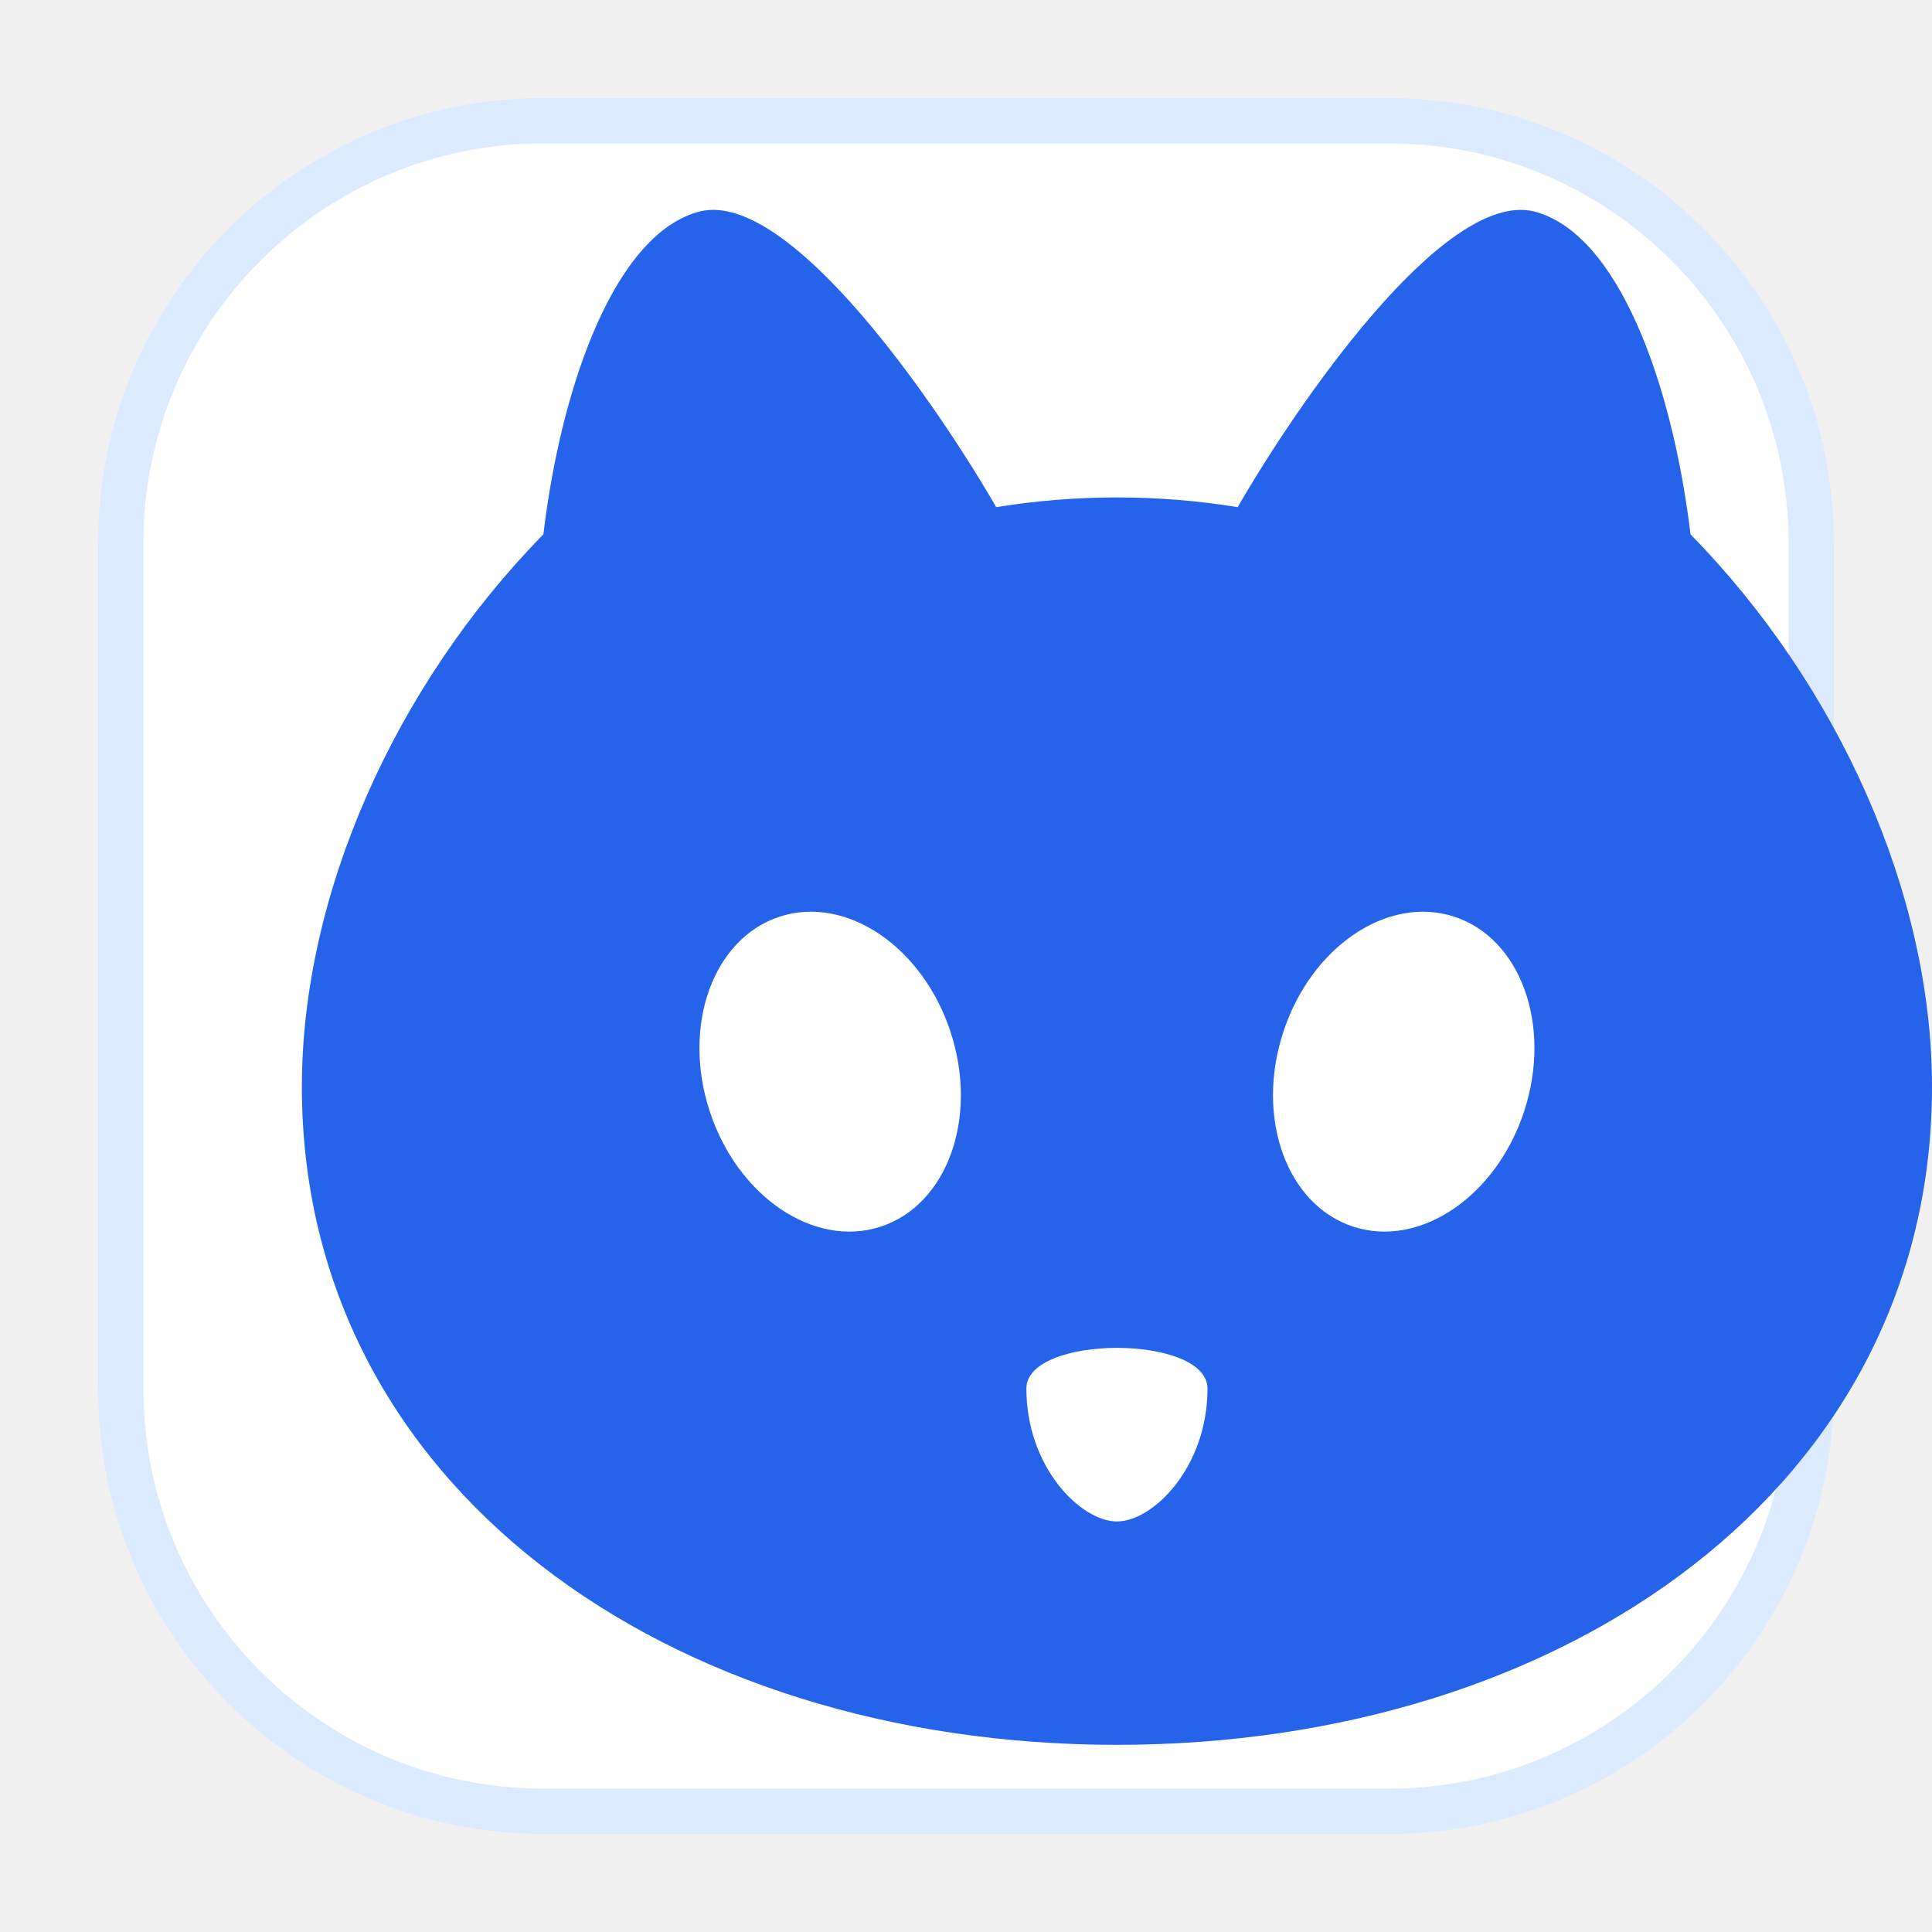
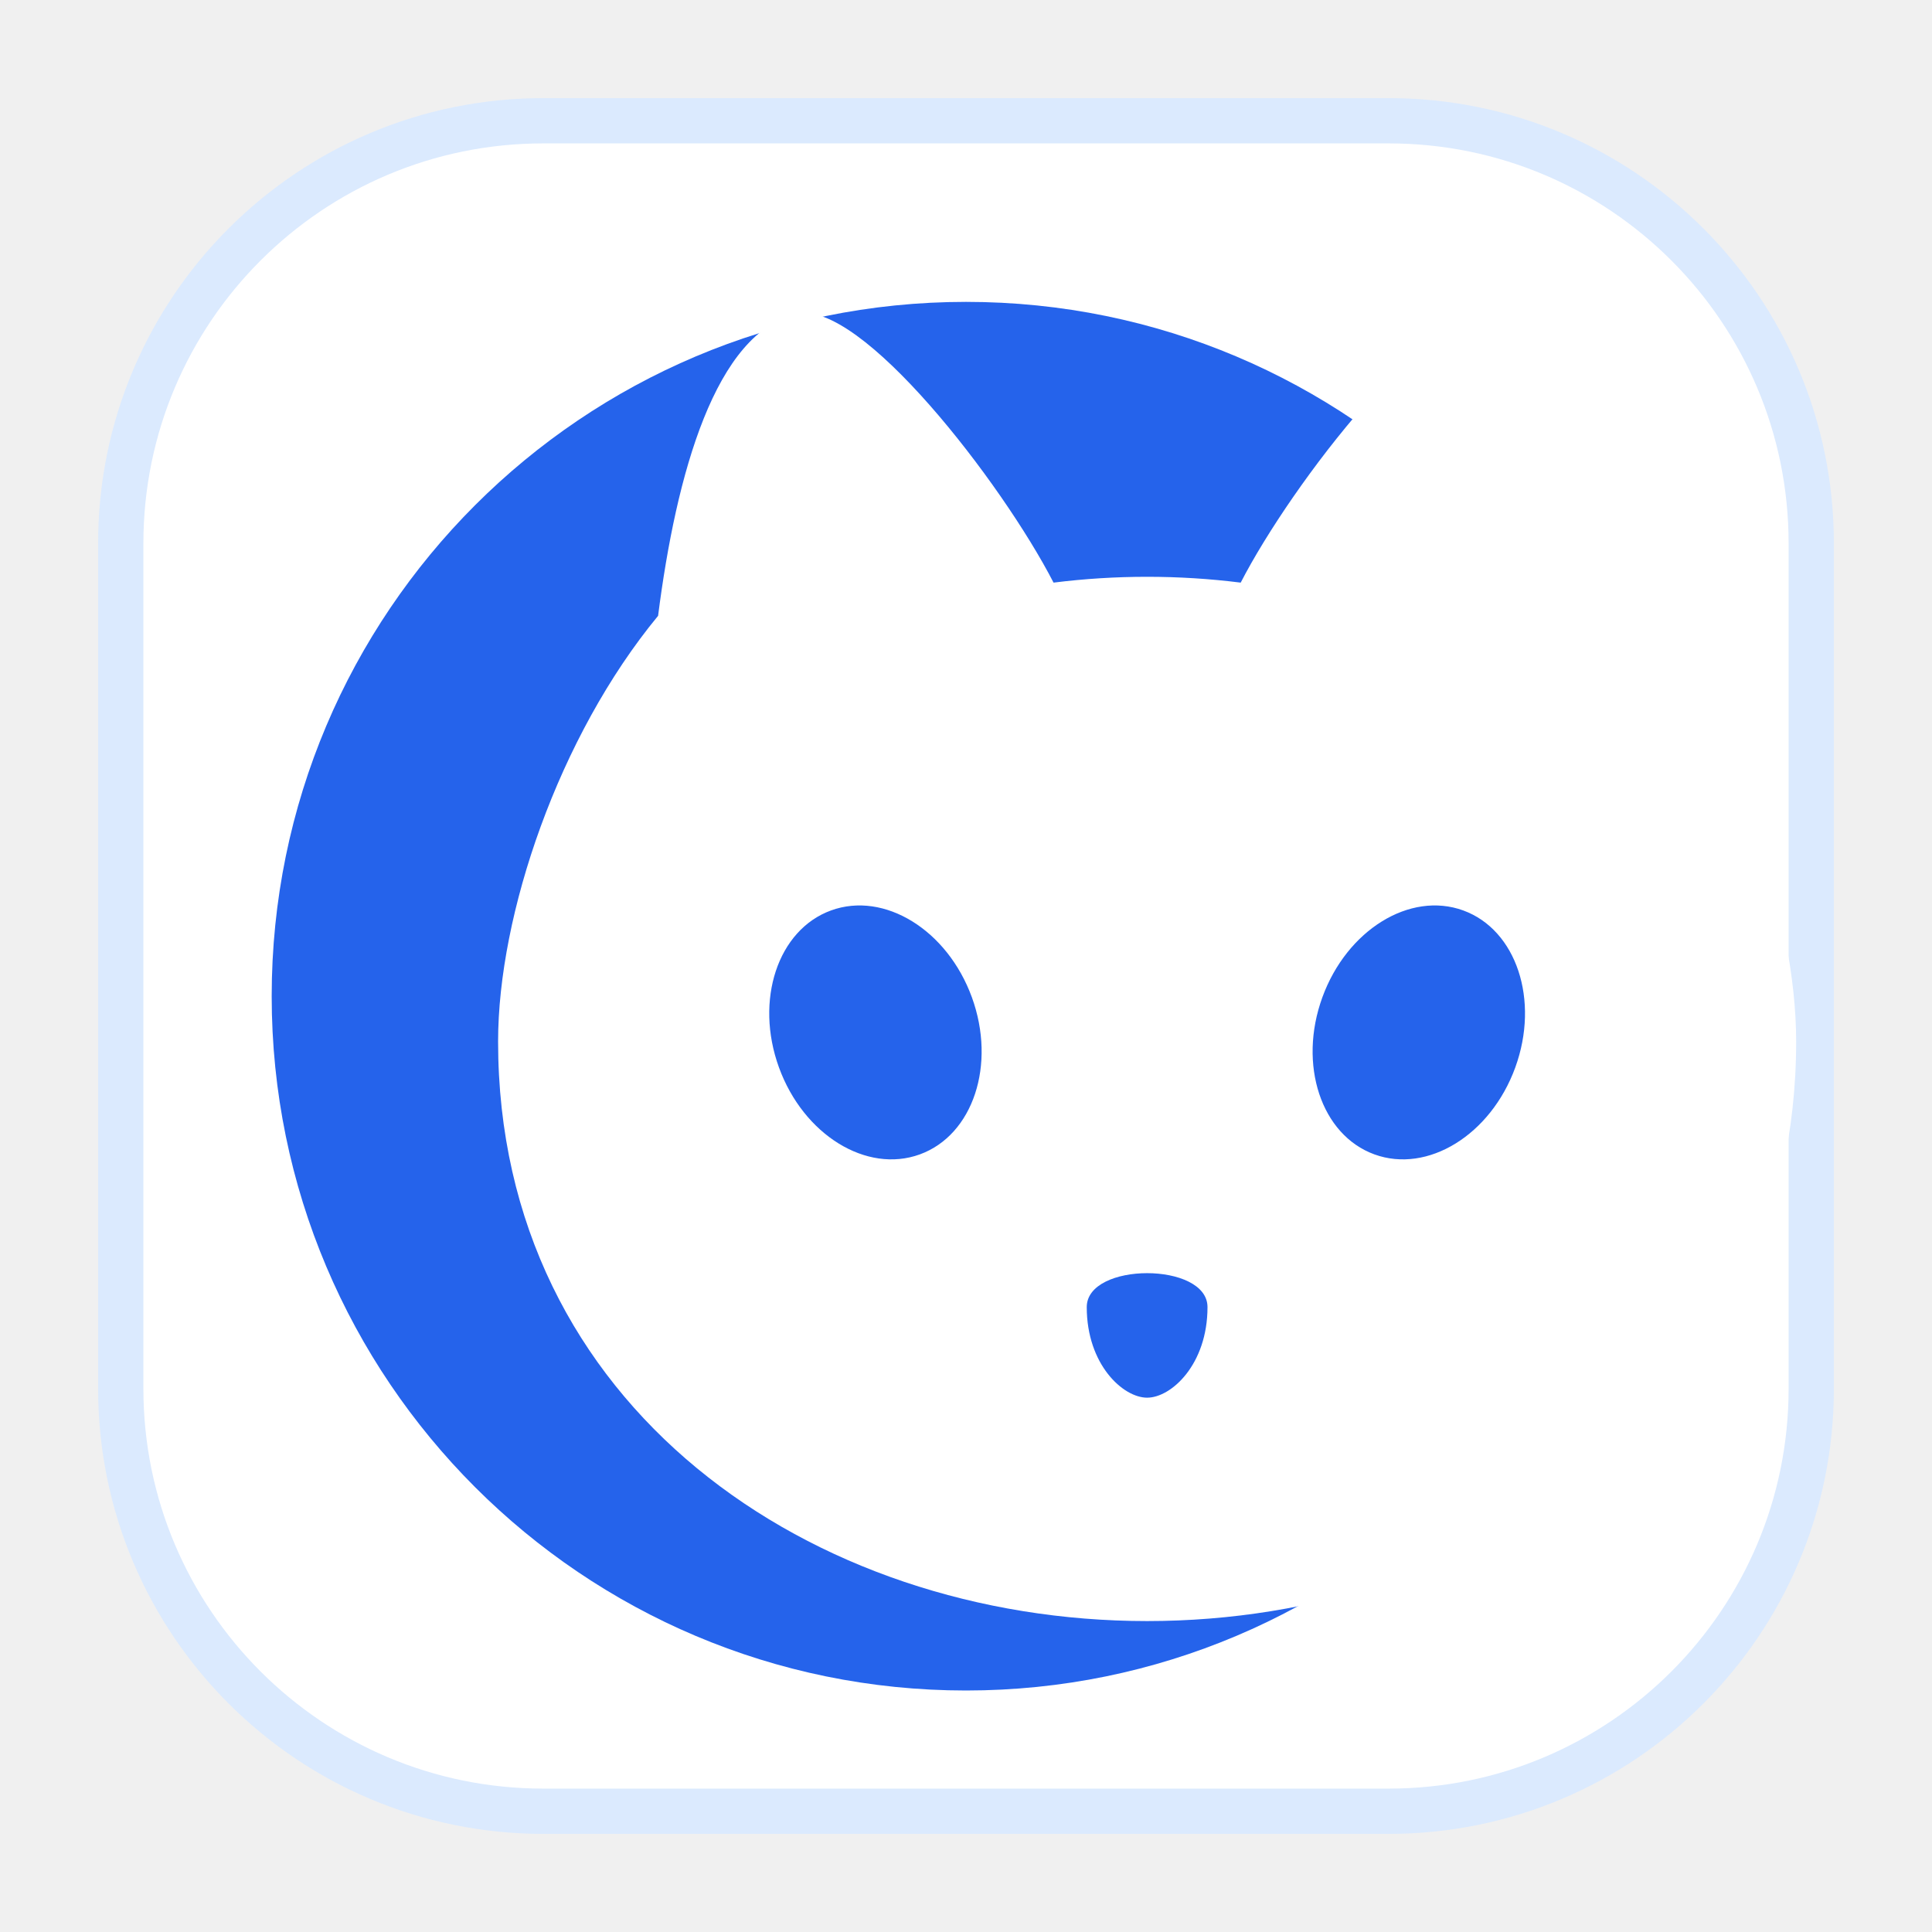
<svg xmlns="http://www.w3.org/2000/svg" viewBox="0 0 64 64" role="img">
  <style>
    .logo-plate {
      fill: #fff;
      stroke: #dbeafe;
      stroke-width: 1.5;
    }

    .logo-cat-base {
      fill: #2563eb;
    }

    .logo-cat-face {
      fill: #fff;
    }

    @media (prefers-color-scheme: dark) {
      .logo-plate {
        fill: #151d2b;
        stroke: #223147;
      }

      .logo-cat-base {
        fill: #60a5fa;
      }

      .logo-cat-face {
        fill: #151d2b;
      }
    }
  </style>
  <rect class="logo-plate" x="4" y="4" width="56" height="56" rx="14" />
-   <path class="logo-cat-base" d="M10 36c0-6.4 3.1-13.3 8-18.3.6-5 2.4-10 5.2-10.7 3-.7 7.9 6.5 9.8 9.8a25 25 0 0 1 8 0c1.9-3.3 6.8-10.5 9.8-9.8 2.8.7 4.6 5.7 5.2 10.7 4.9 5 8 11.9 8 18.3 0 13.2-12.1 21.8-27 21.8S10 49.2 10 36z" />
-   <ellipse class="logo-cat-face" cx="27.5" cy="35.5" rx="4.2" ry="5.4" transform="rotate(-18 27.5 35.5)" />
-   <ellipse class="logo-cat-face" cx="46.5" cy="35.5" rx="4.2" ry="5.4" transform="rotate(18 46.5 35.5)" />
-   <path class="logo-cat-face" d="M34 46c0-1.8 6-1.8 6 0 0 2.6-1.8 4.4-3 4.4s-3-1.8-3-4.4z" />
+   <circle class="logo-cat-base" cx="32" cy="33" r="23" />
+   <path class="logo-cat-face" d="M16.5 34.5c0-4.2 2-10.1 5.3-14.1.6-4.7 1.9-9.4 4.6-10 2.1-.5 6.8 5.6 8.5 8.9a25 25 0 0 1 6.2 0c1.7-3.3 6.4-9.4 8.5-8.9 2.7.6 4 5.3 4.6 10 3.3 4 5.3 9.9 5.3 14.1 0 12.1-10.4 19.2-21.5 19.2S16.5 46.6 16.5 34.5z" />
+   <ellipse class="logo-cat-base" cx="29" cy="34.2" rx="3.4" ry="4.3" transform="rotate(-20 29 34.2)" />
+   <ellipse class="logo-cat-base" cx="47" cy="34.2" rx="3.4" ry="4.3" transform="rotate(20 47 34.2)" />
+   <path class="logo-cat-base" d="M36 43.3c0-1.5 4-1.5 4 0 0 1.9-1.2 3-2 3s-2-1.1-2-3z" />
</svg>
